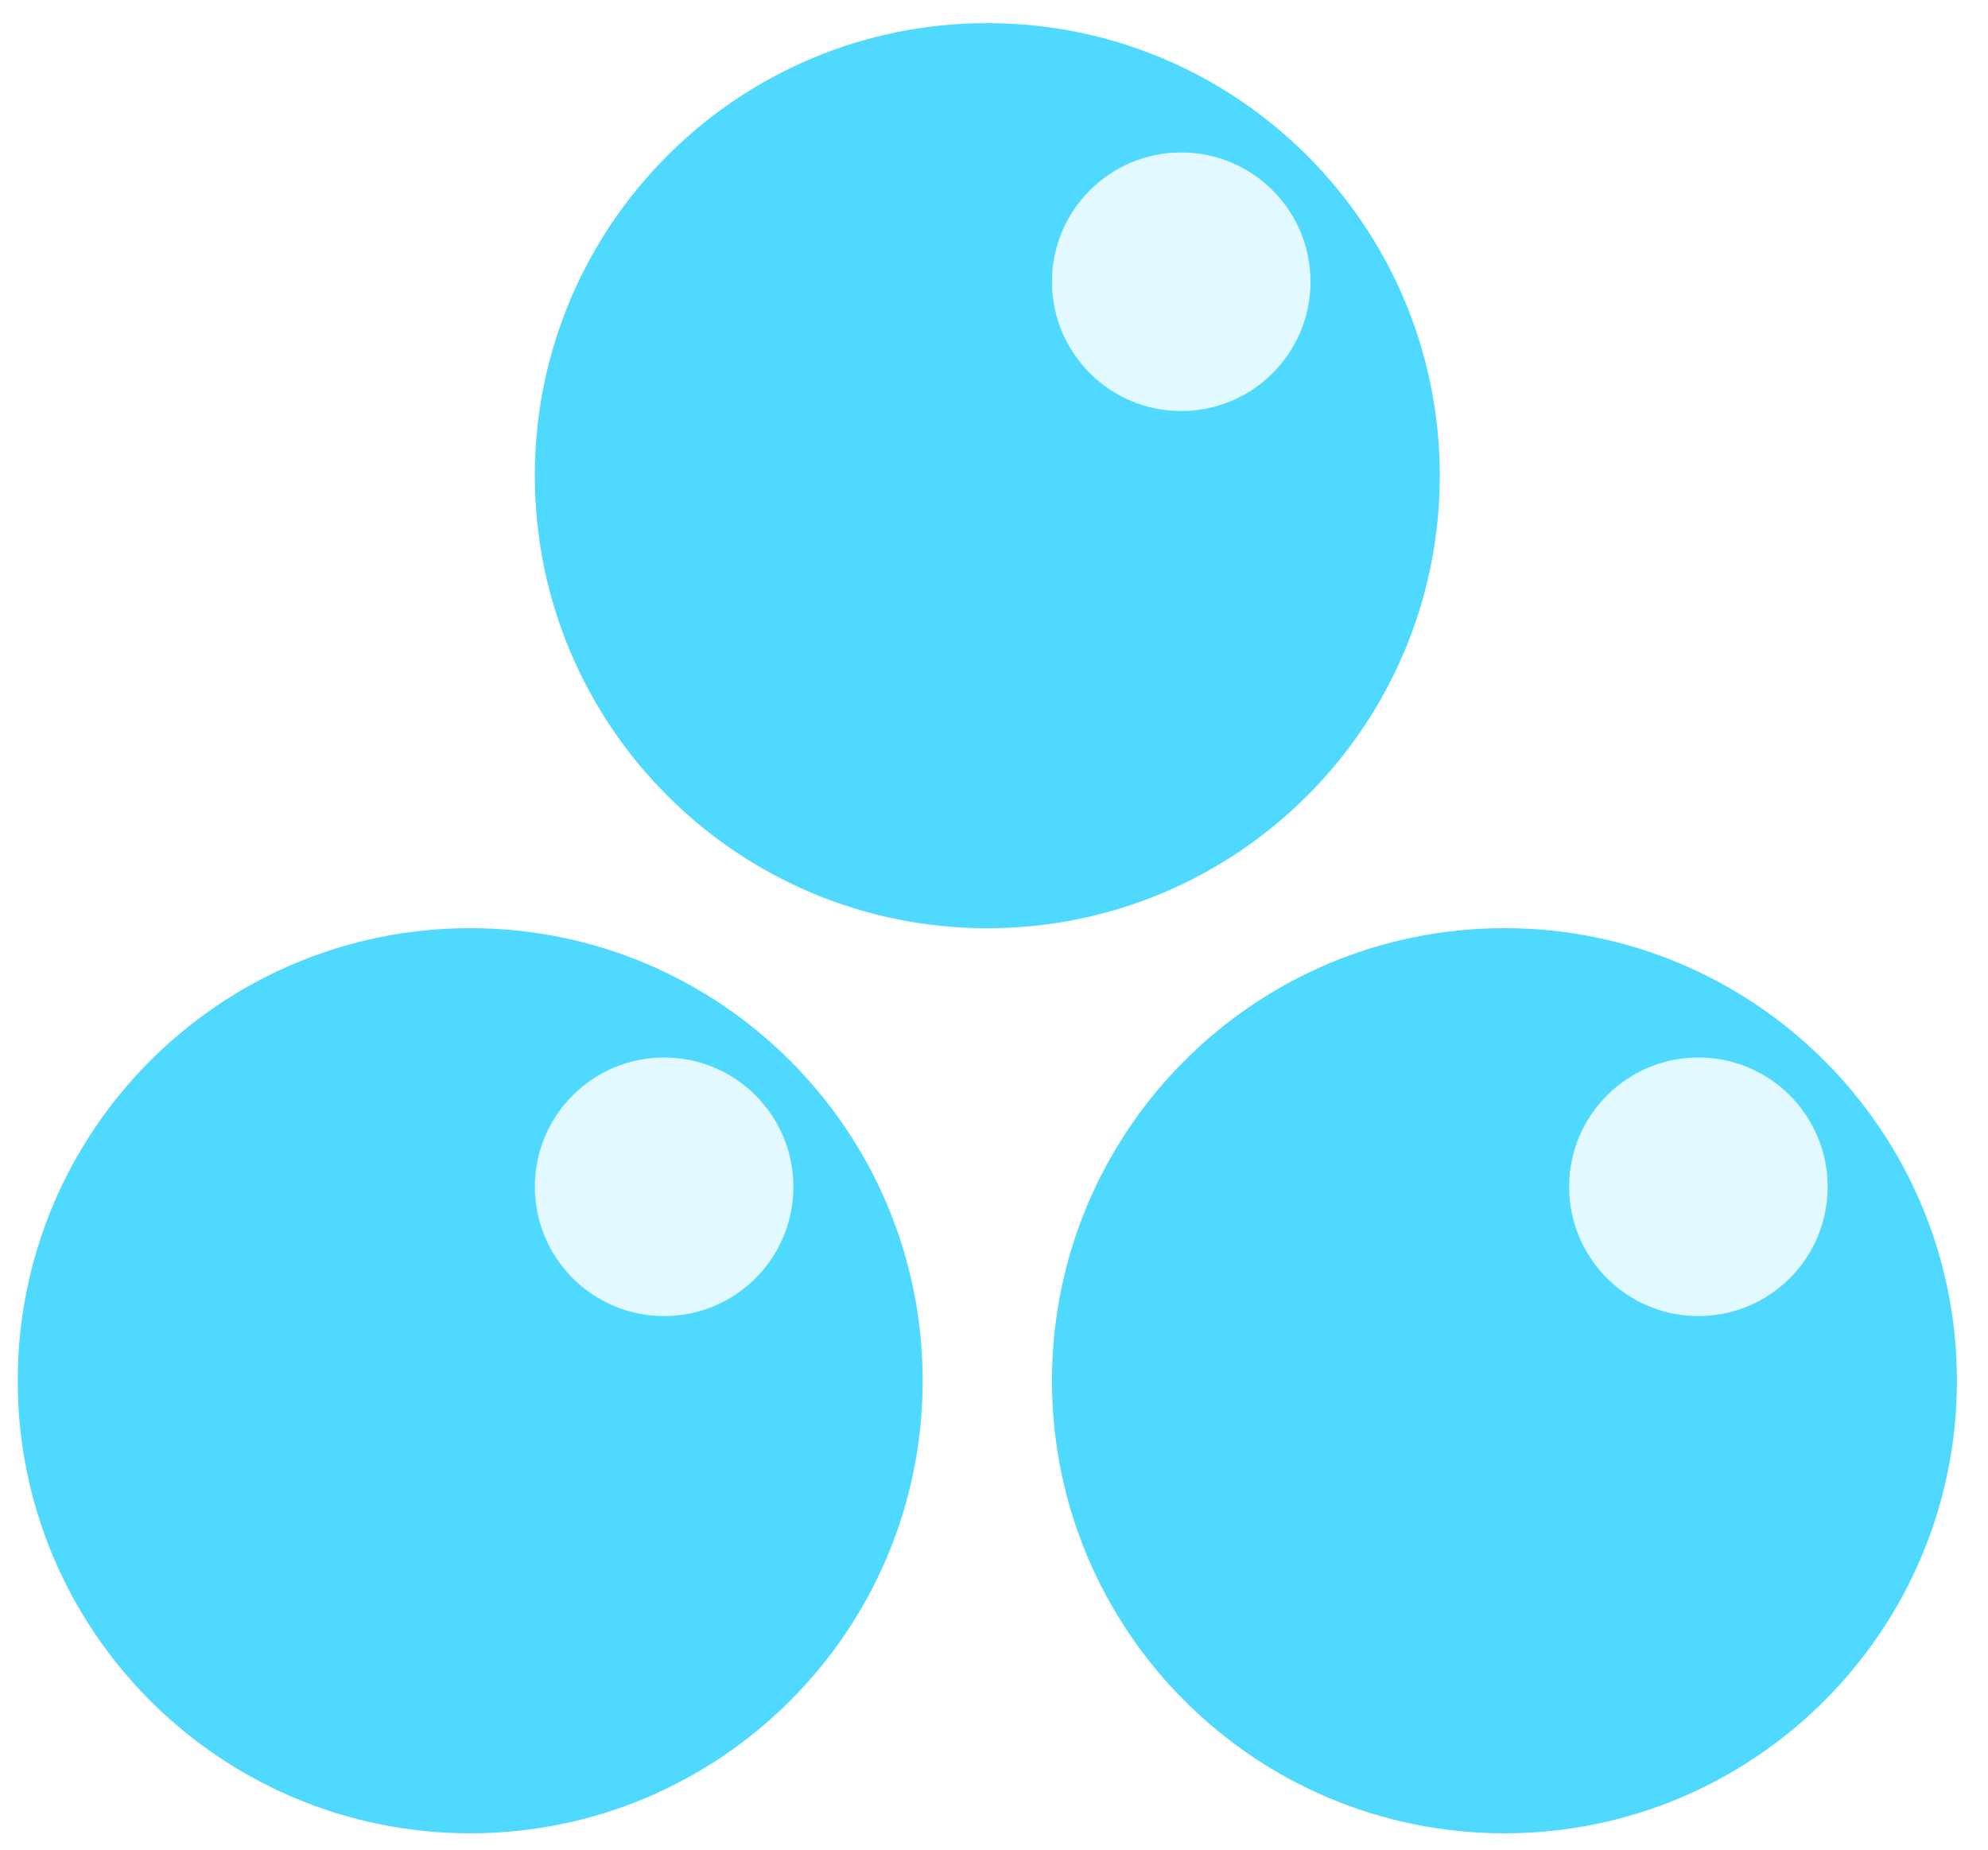
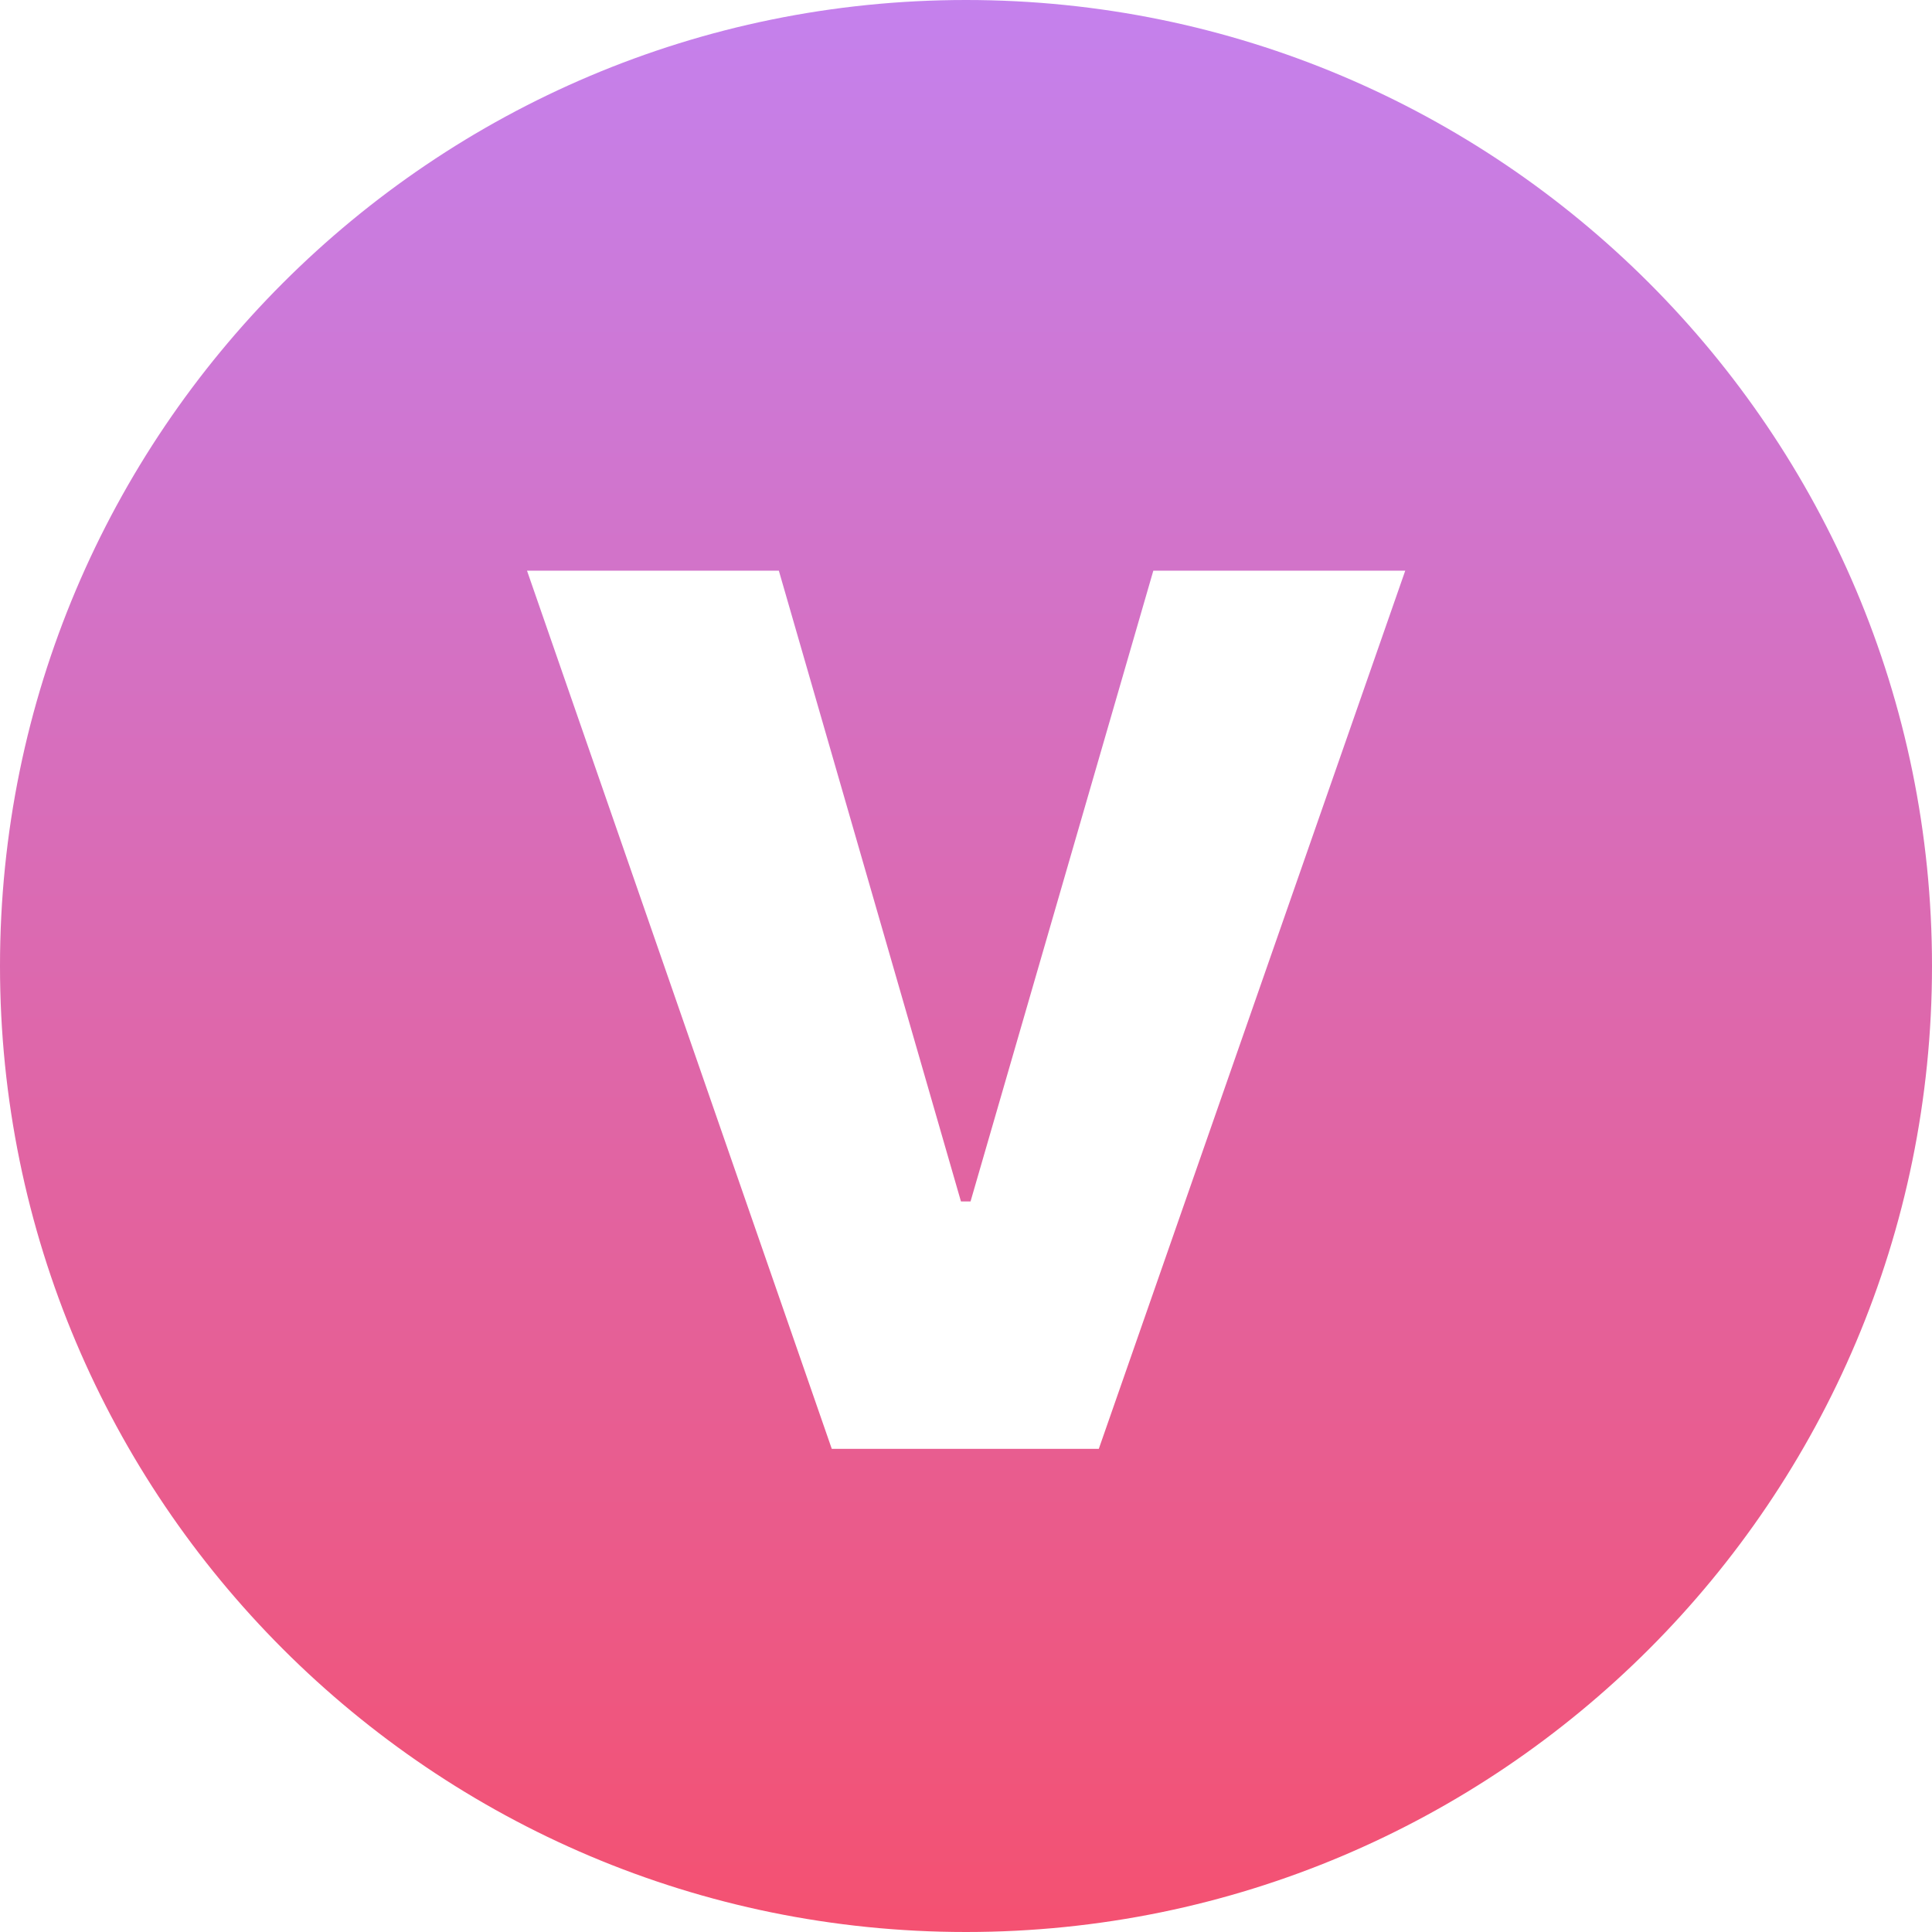
- <svg xmlns="http://www.w3.org/2000/svg" width="43" height="40" viewBox="0 0 43 40" fill="none">
-   <g id="Group 8840">
-     <g id="Group 615">
-       <g id="Group 612">
-         <circle id="Ellipse 54" cx="10.17" cy="29.859" r="9.787" fill="#50D9FE" />
-         <circle id="Ellipse 55" cx="14.365" cy="25.665" r="2.796" fill="#E2F9FF" />
-       </g>
-       <g id="Group 613">
-         <circle id="Ellipse 56" cx="32.541" cy="29.859" r="9.787" fill="#50D9FE" />
-         <circle id="Ellipse 57" cx="36.736" cy="25.665" r="2.796" fill="#E2F9FF" />
-       </g>
-       <g id="Group 614">
-         <circle id="Ellipse 56_2" cx="21.355" cy="10.287" r="9.787" fill="#50D9FE" />
-         <circle id="Ellipse 57_2" cx="25.55" cy="6.093" r="2.796" fill="#E2F9FF" />
-       </g>
-     </g>
-   </g>
+ <svg xmlns="http://www.w3.org/2000/svg" width="23" height="23" viewBox="0 0 23 23" fill="none">
+   <path d="M11.5 0C17.851 0 23 5.149 23 11.5C23 17.851 17.851 23 11.5 23C5.149 23 0 17.851 0 11.5C0 5.149 5.149 0 11.5 0ZM6.274 6.794L9.902 17.248H13.081L16.729 6.794H13.73L11.554 14.303H11.44L9.272 6.794H6.274Z" fill="url(#paint0_linear_5762_142404)" />
+   <defs>
+     <linearGradient id="paint0_linear_5762_142404" x1="11.449" y1="-3.021" x2="11.449" y2="28.204" gradientUnits="userSpaceOnUse">
+       <stop stop-color="#BE87FD" />
+       <stop offset="1" stop-color="#FF4655" />
+     </linearGradient>
+   </defs>
</svg>
